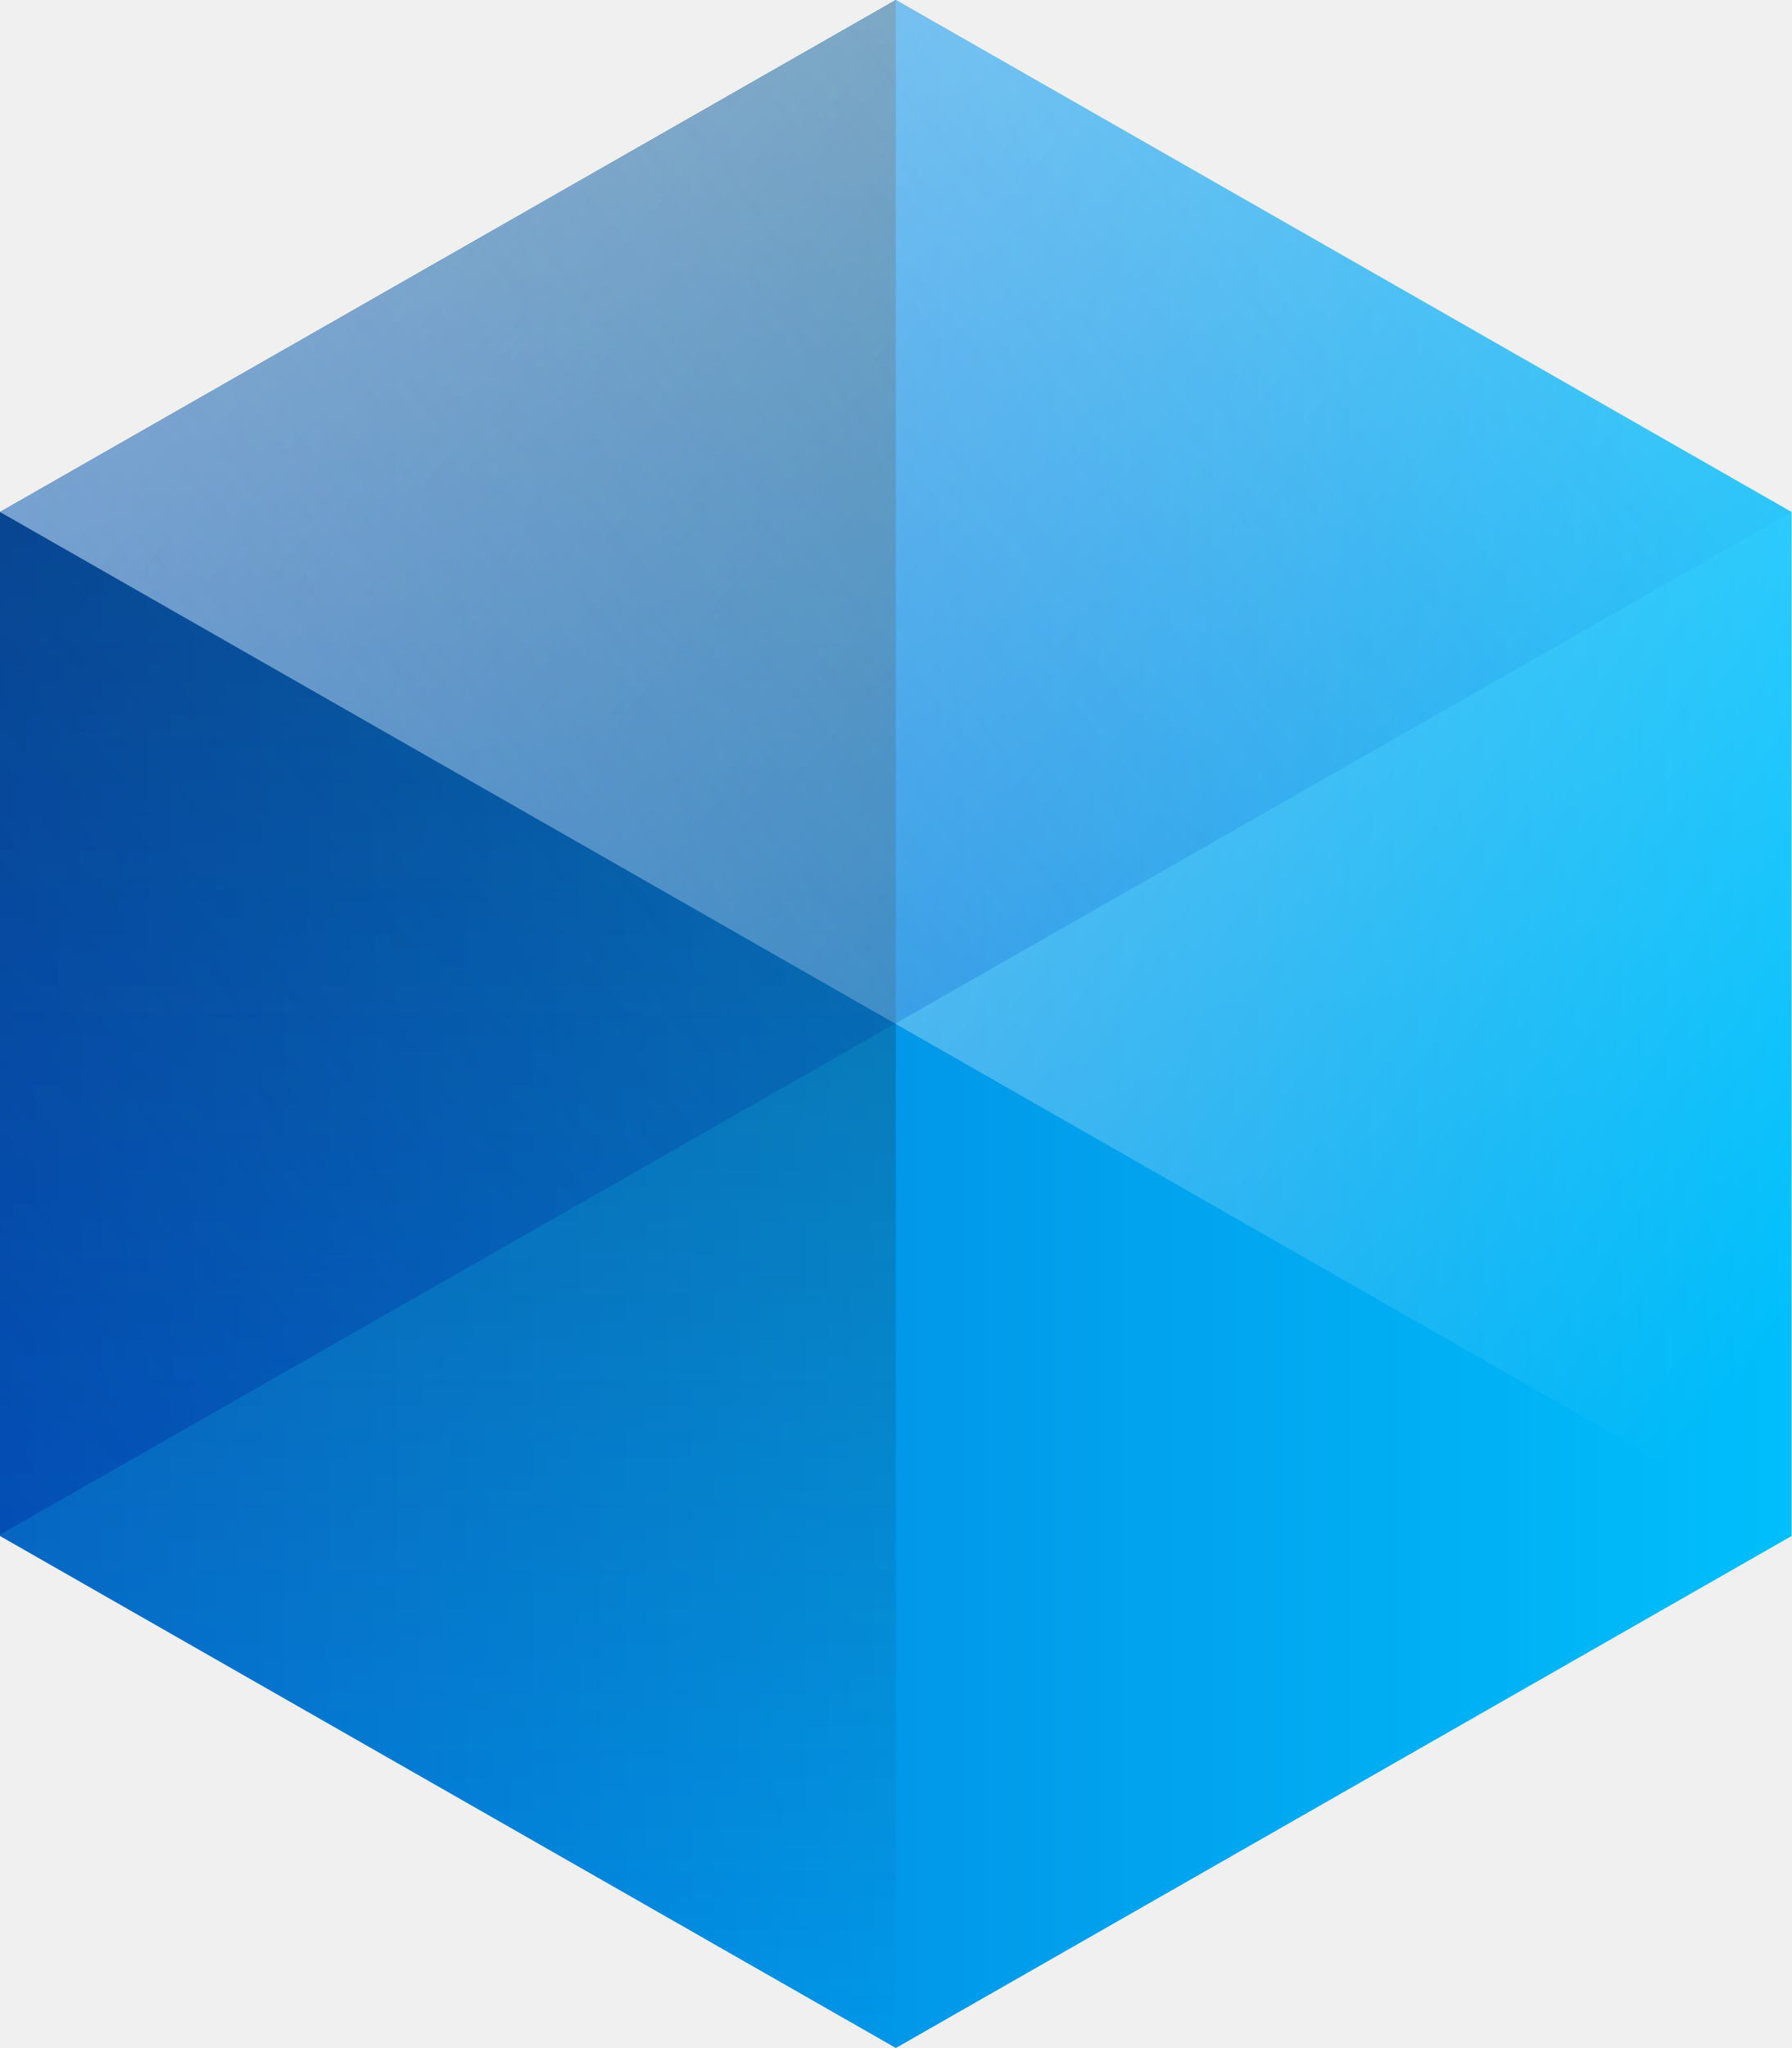
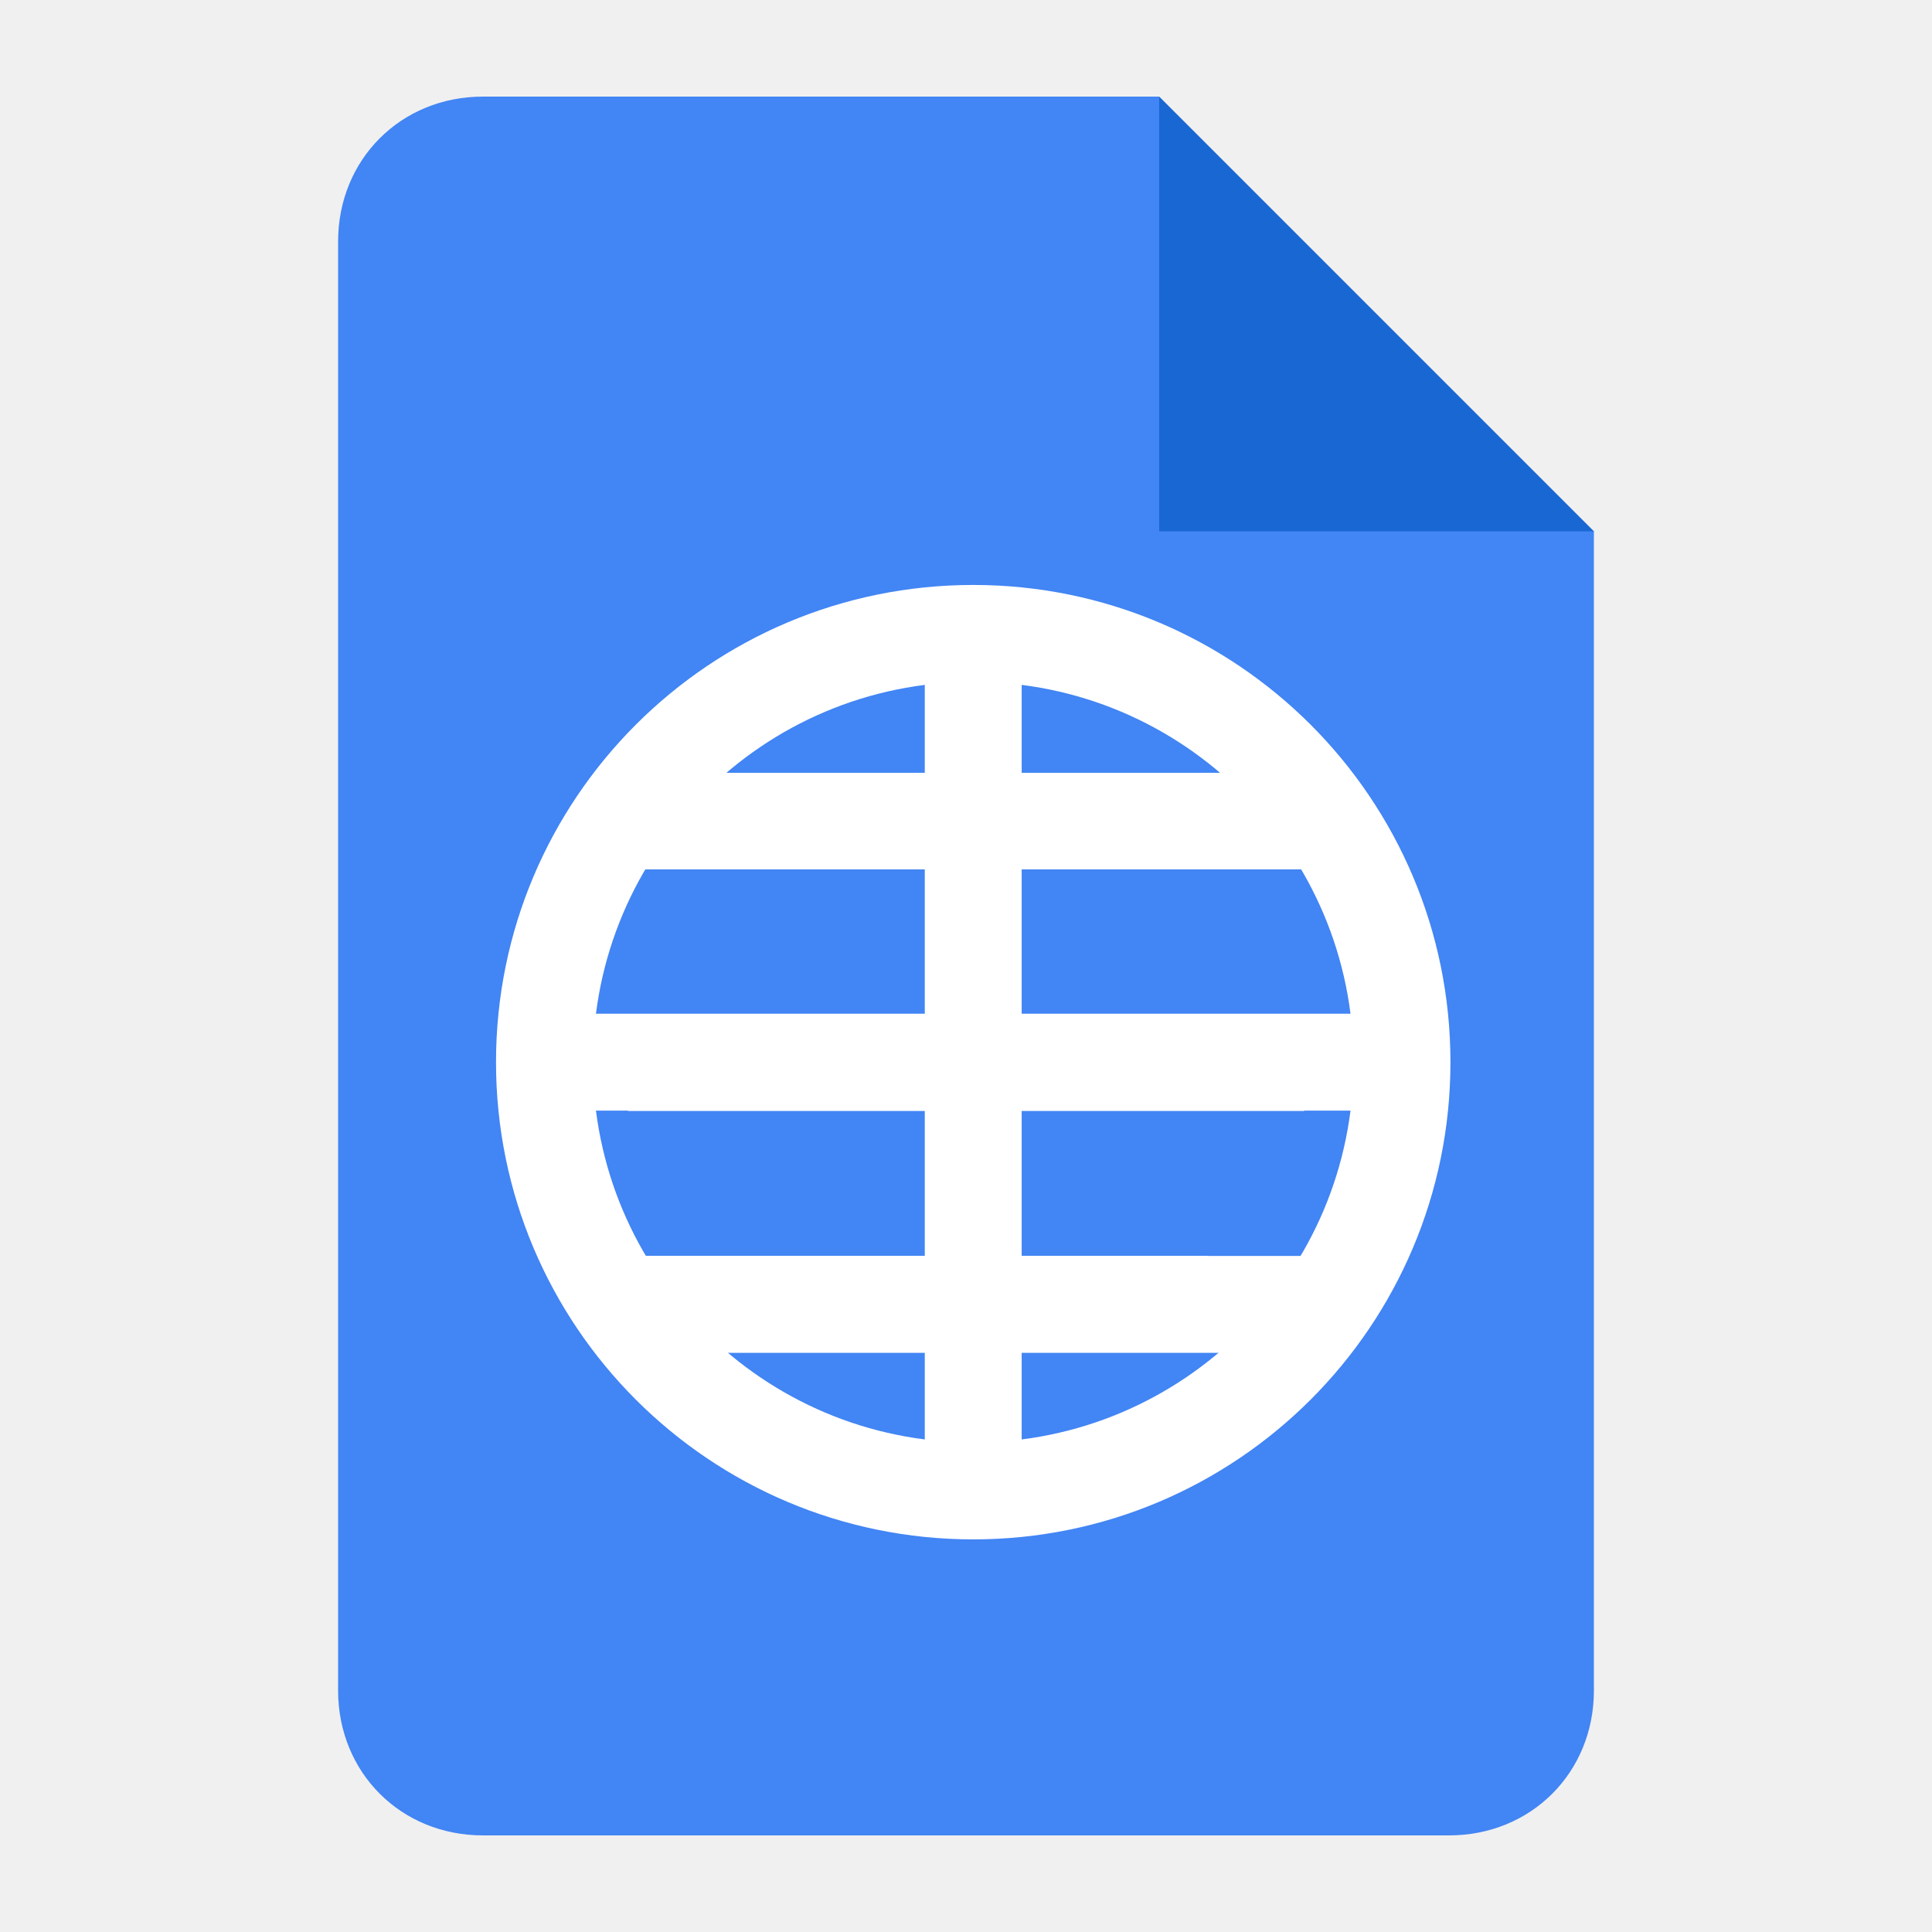
- <svg xmlns="http://www.w3.org/2000/svg" width="28" height="32">
-   <defs>
-     <linearGradient x1="50%" y1="0%" x2="50%" y2="100%" id="a">
-       <stop stop-color="#00BFFB" offset="0%" />
-       <stop stop-color="#0270D7" offset="100%" />
-     </linearGradient>
-     <linearGradient x1="50%" y1="0%" x2="50%" y2="100%" id="b">
-       <stop stop-color="#1F232A" stop-opacity=".48" offset="0%" />
-       <stop stop-color="#1F2329" stop-opacity="0" offset="100%" />
-     </linearGradient>
-     <linearGradient x1="87.665%" y1="103.739%" x2="-3.169%" y2="38.807%" id="c">
-       <stop stop-color="#FFF" stop-opacity="0" offset="0%" />
-       <stop stop-color="#FFF" stop-opacity=".64" offset="100%" />
-     </linearGradient>
-     <linearGradient x1="-14.104%" y1="111.262%" x2="109.871%" y2="26.355%" id="d">
-       <stop stop-color="#0270D7" offset="0%" />
-       <stop stop-color="#0270D7" stop-opacity="0" offset="100%" />
-     </linearGradient>
-   </defs>
-   <g fill="none" fill-rule="evenodd">
-     <path fill="url(#a)" transform="rotate(90 14 16)" d="M6 2l-8 13.999L6 30h16l8-14.001L22 2z" />
-     <path fill="url(#b)" d="M14 0v32L0 24V8z" />
-     <path fill="url(#c)" d="M28 24L0 8l14.001-8L28 8z" />
-     <path fill-opacity=".48" fill="url(#d)" style="mix-blend-mode:multiply" d="M28 8L0 23.978V8l14.001-8L28 8z" />
-   </g>
+ <svg xmlns="http://www.w3.org/2000/svg" width="2672" height="2672" viewBox="0 0 2672 2672" fill="none">
+   <path d="M701.398 935.199H2004V2004H701.398V935.199Z" fill="white" />
+   <path d="M1603.2 801.602L2070.8 1008.68L2204.4 734.802L1603.2 133.602L1436.2 414.162L1603.2 801.602Z" fill="#1967D2" />
+   <path d="M1603.2 734.802V133.602H668.002C554.442 133.602 467.602 220.442 467.602 334.002V2338C467.602 2451.56 554.442 2538.4 668.002 2538.4H2004C2117.56 2538.4 2204.4 2451.56 2204.4 2338V734.802H1603.2ZM1670 1870.4H868.402V1736.8H1670V1870.4ZM1803.6 1536.4H868.402V1402.8H1803.6V1536.4ZM1803.6 1202.4H868.402V1068.8H1803.6V1202.4Z" fill="#4285F4" />
+   <circle cx="1346" cy="1469" r="593" stroke="white" stroke-width="134" />
+   <rect x="806" y="1402" width="1070" height="134" fill="white" />
+   <rect x="886" y="1737" width="921" height="134" fill="white" />
+   <rect x="1413" y="906" width="1151" height="134" transform="rotate(90 1413 906)" fill="white" />
</svg>
